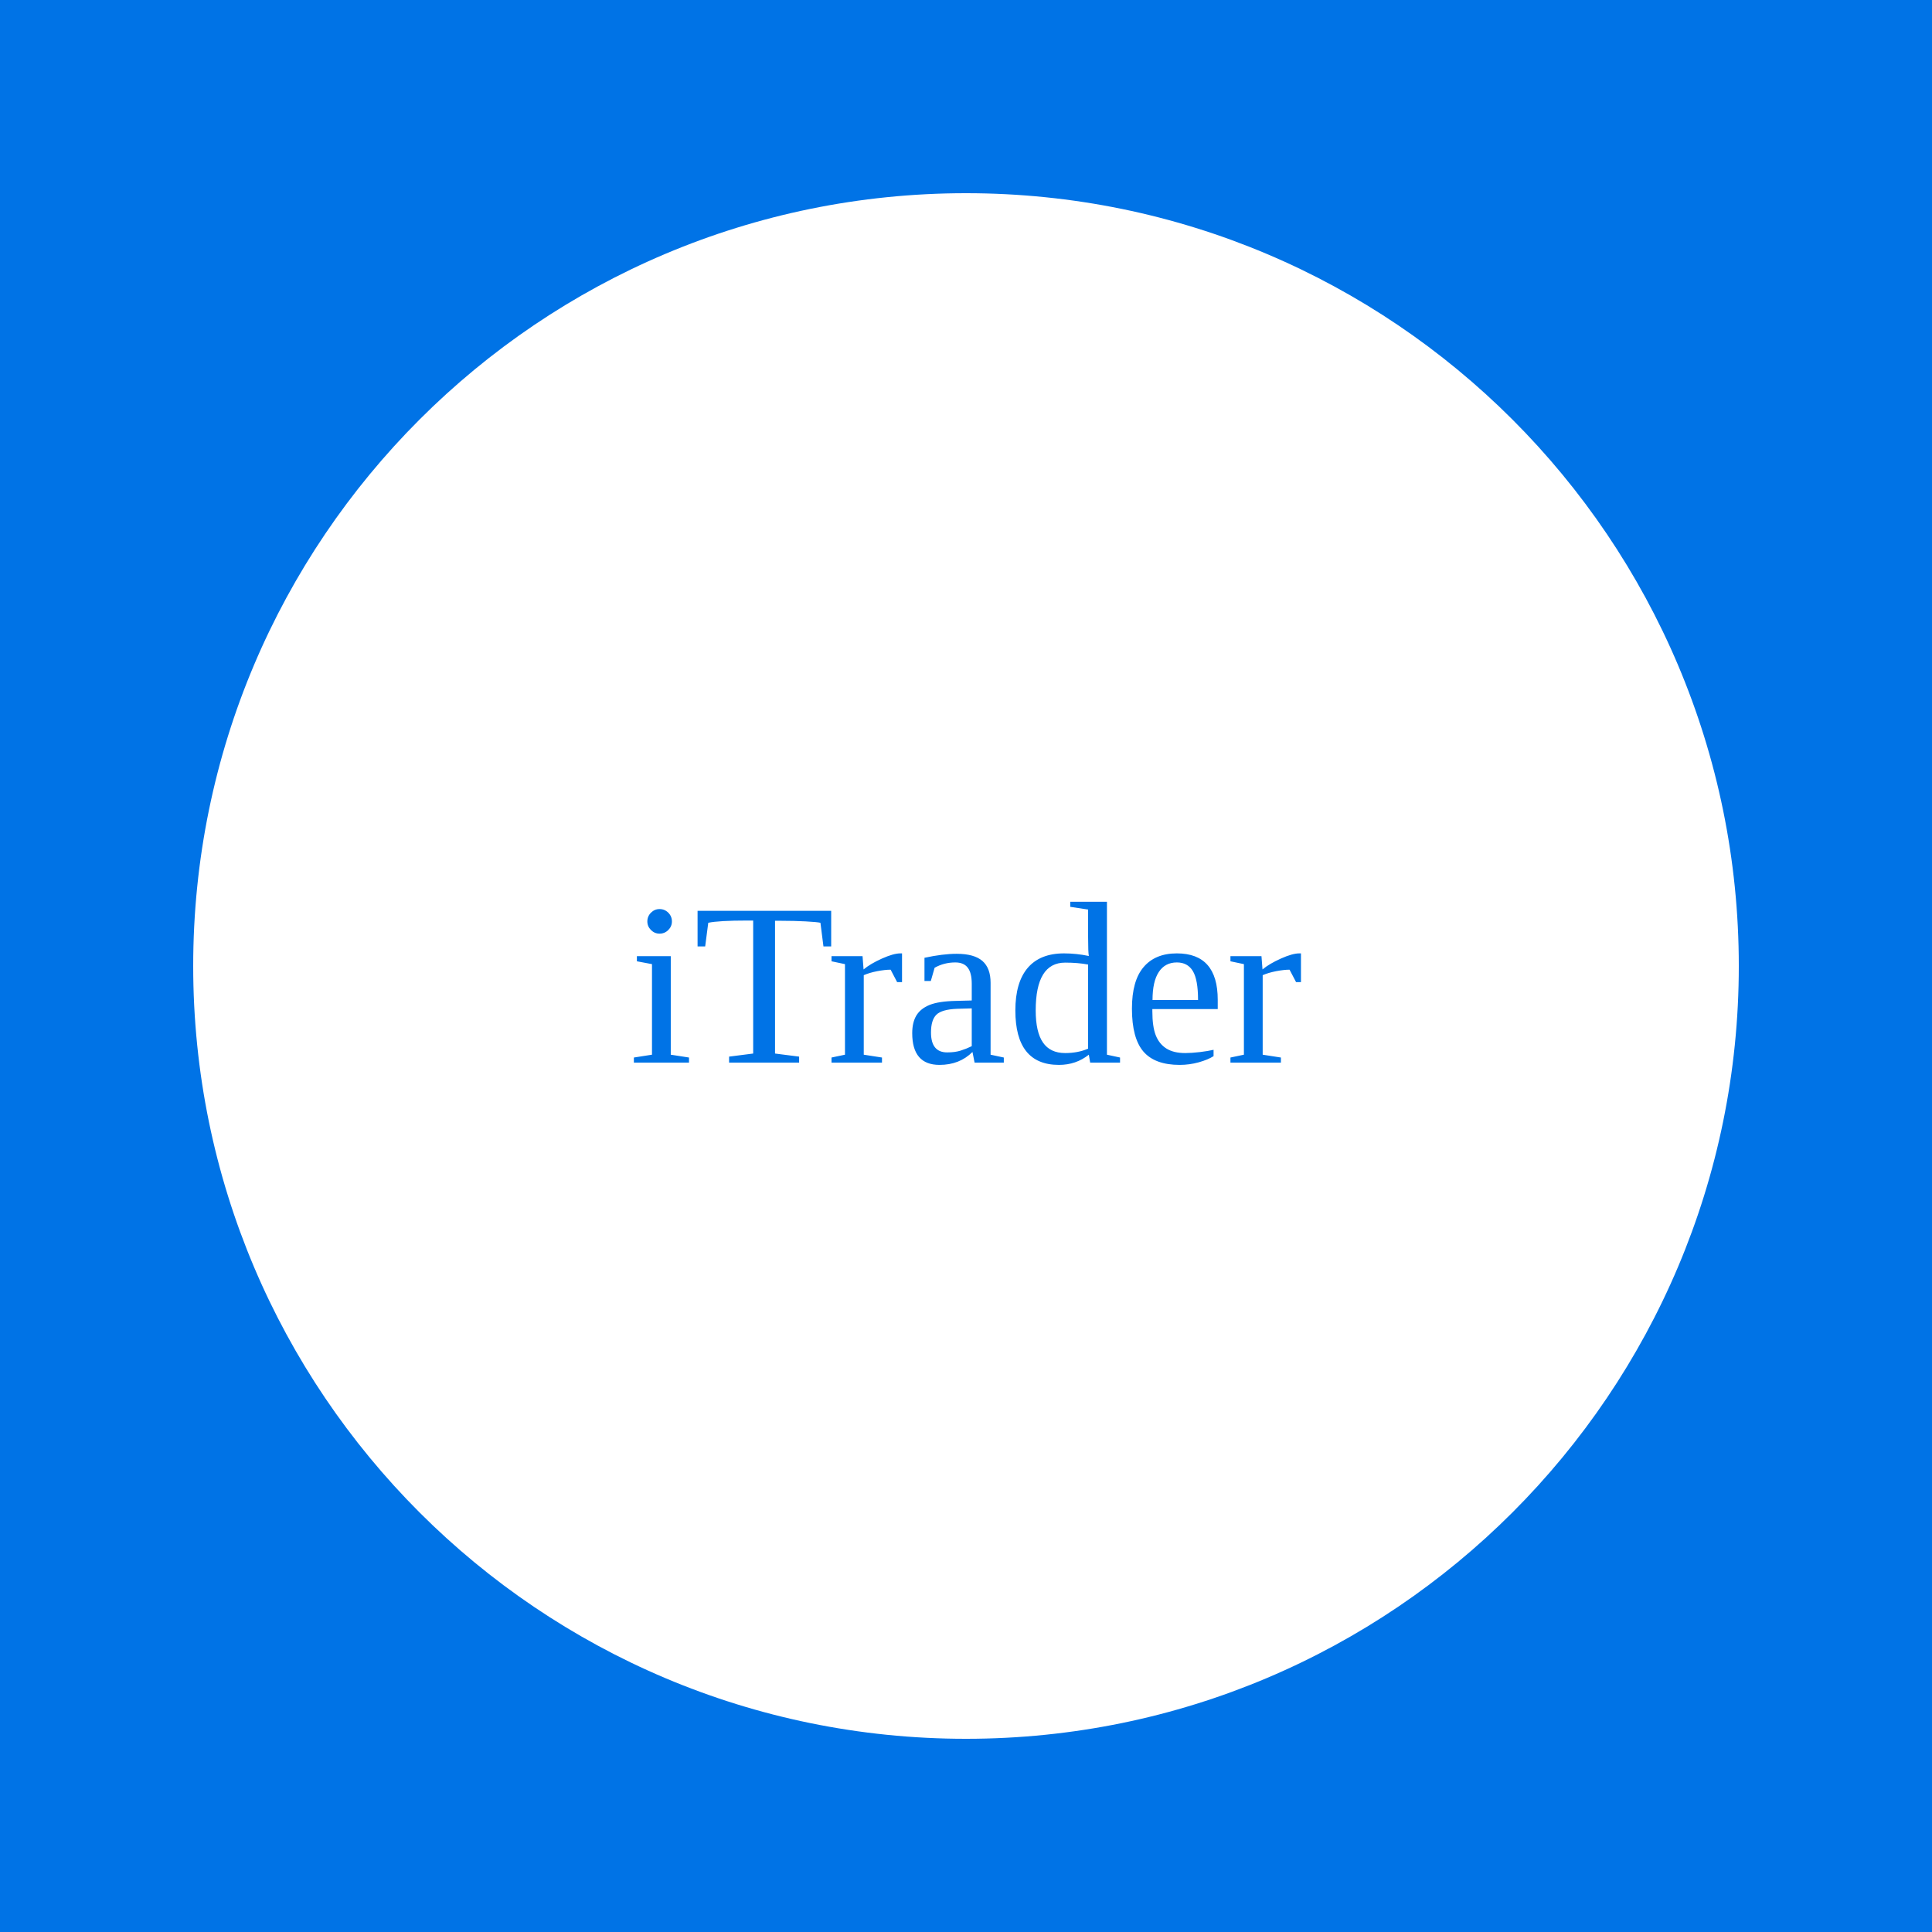
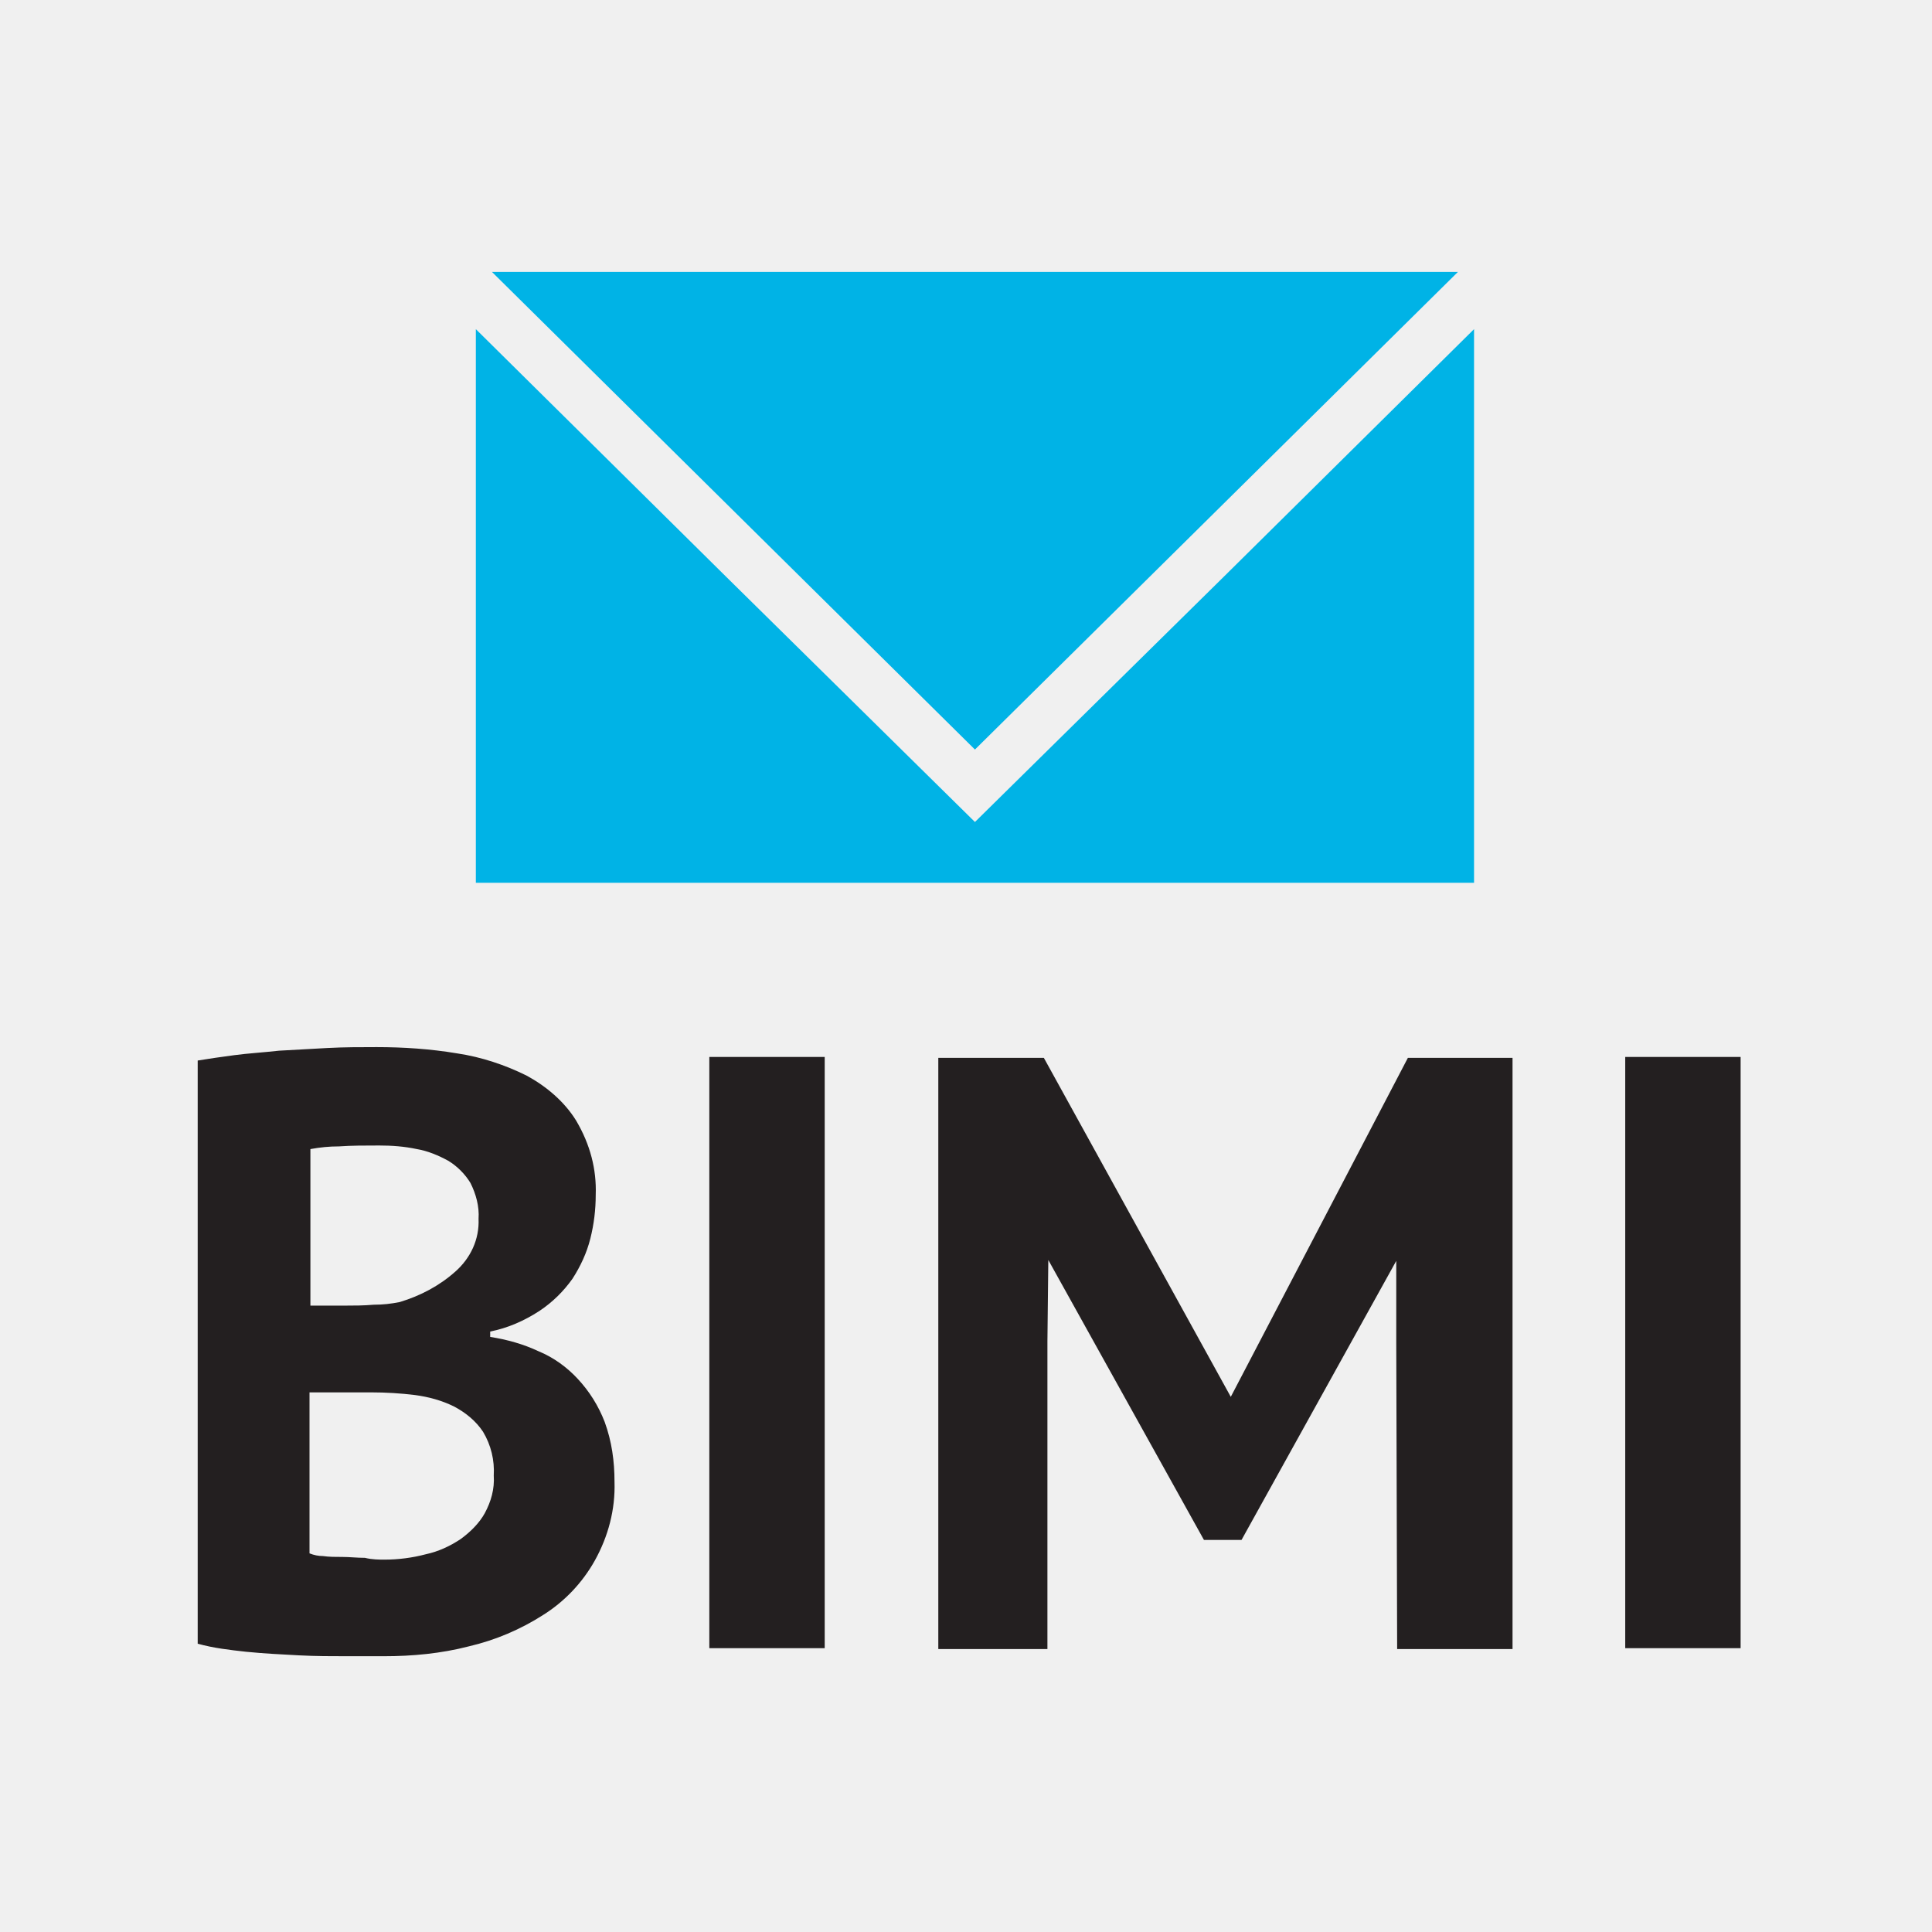
- <svg xmlns="http://www.w3.org/2000/svg" baseProfile="tiny-ps" version="1.2" width="500" height="500" viewBox="0 0 500 500">
-   <rect width="500" height="500" fill="#0073e6" />
-   <circle cx="250" cy="250" r="200" fill="#ffffff" />
-   <text x="250" y="275" font-size="60" text-anchor="middle" fill="#0073e6">iTrader</text>
+ <svg xmlns="http://www.w3.org/2000/svg" version="1.2" baseProfile="tiny-ps" id="svg22" viewBox="0 0 216 216" xml:space="preserve">
+   <g id="g16" transform="translate(22.00297,12.46834)" fill="#FFFFFF">
+     <path id="path8" fill="#231F20" d="M44.6,121.1c0,1.7-0.2,3.3-0.6,4.9c-0.4,1.6-1.1,3.1-2,4.5   c-1,1.4-2.2,2.6-3.7,3.6c-1.7,1.1-3.5,1.9-5.5,2.3v0.6c1.9,0.3,3.7,0.8,5.4,1.6c1.7,0.7,3.2,1.8,4.4,3.1c1.3,1.4,2.3,3,3,4.8   c0.8,2.2,1.1,4.4,1.1,6.7c0.1,3.1-0.7,6.1-2.2,8.8c-1.4,2.5-3.4,4.6-5.8,6.1c-2.5,1.6-5.3,2.8-8.3,3.5c-3.1,0.8-6.3,1.1-9.5,1.1   h-4.1c-1.7,0-3.5,0-5.4-0.1c-1.9-0.1-3.9-0.2-5.9-0.4c-1.8-0.2-3.6-0.4-5.4-0.9v-65.2c1.2-0.2,2.6-0.4,4.1-0.6   c1.5-0.2,3.2-0.3,5-0.5c1.8-0.1,3.6-0.2,5.4-0.3c1.9-0.1,3.7-0.1,5.5-0.1c3,0,6,0.2,9,0.7c2.7,0.4,5.4,1.3,7.8,2.5   c2.2,1.2,4.2,2.9,5.5,5C44,115.5,44.7,118.3,44.6,121.1L44.6,121.1z M16.7,133.5c0.9,0,1.9,0,3.1-0.1c1,0,1.9-0.1,2.9-0.3   c2.3-0.7,4.4-1.8,6.2-3.4c1.7-1.5,2.7-3.6,2.6-5.9c0.1-1.4-0.3-2.8-0.9-4c-0.6-1-1.5-1.9-2.5-2.5c-1.1-0.6-2.3-1.1-3.5-1.3   c-1.4-0.3-2.8-0.4-4.2-0.4c-1.6,0-3.1,0-4.5,0.1c-1.1,0-2.1,0.1-3.2,0.3v17.5L16.7,133.5z M21,161.9c1.5,0,3.1-0.2,4.6-0.6   c1.4-0.3,2.7-0.9,3.9-1.7c1.1-0.8,2.1-1.8,2.7-2.9c0.7-1.3,1.1-2.7,1-4.2c0.1-1.7-0.3-3.4-1.2-4.9c-0.8-1.2-1.9-2.1-3.2-2.8   c-1.4-0.7-2.9-1.1-4.4-1.3c-1.6-0.2-3.3-0.3-4.9-0.3h-6.9v18c0.5,0.2,1,0.3,1.5,0.3c0.7,0.1,1.4,0.1,2.2,0.1c0.8,0,1.6,0.1,2.5,0.1   C19.6,161.9,20.4,161.9,21,161.9L21,161.9z" />
+     <path id="path10" fill="#231F20" d="M57.3,105.7h12.9v66.1H57.3V105.7z" />
+     <path id="path12" fill="#231F20" d="M134.1,137.6l0-9.1l-17.3,31.2h-4.2l-17.4-31.3l-0.1,9.1   v34.4H82.9v-66.1h11.8l20.9,37.9l19.8-37.9h11.7v66.1h-12.9L134.1,137.6z" />
+     <path id="path14" fill="#231F20" d="M159.7,105.7h12.9v66.1h-12.9V105.7z" />
+   </g>
+   <polygon id="polygon18" fill="#00B3E6" points="109,91.9 81.1,64.4 53.2,36.8 53.2,98.7 164.8,98.7 164.8,36.8 136.9,64.4 " />
+   <polygon id="polygon20" fill="#00B3E6" points="82,57.1 109,83.8 136,57.1 163,30.4 109,30.4 55,30.4 " />
</svg>
